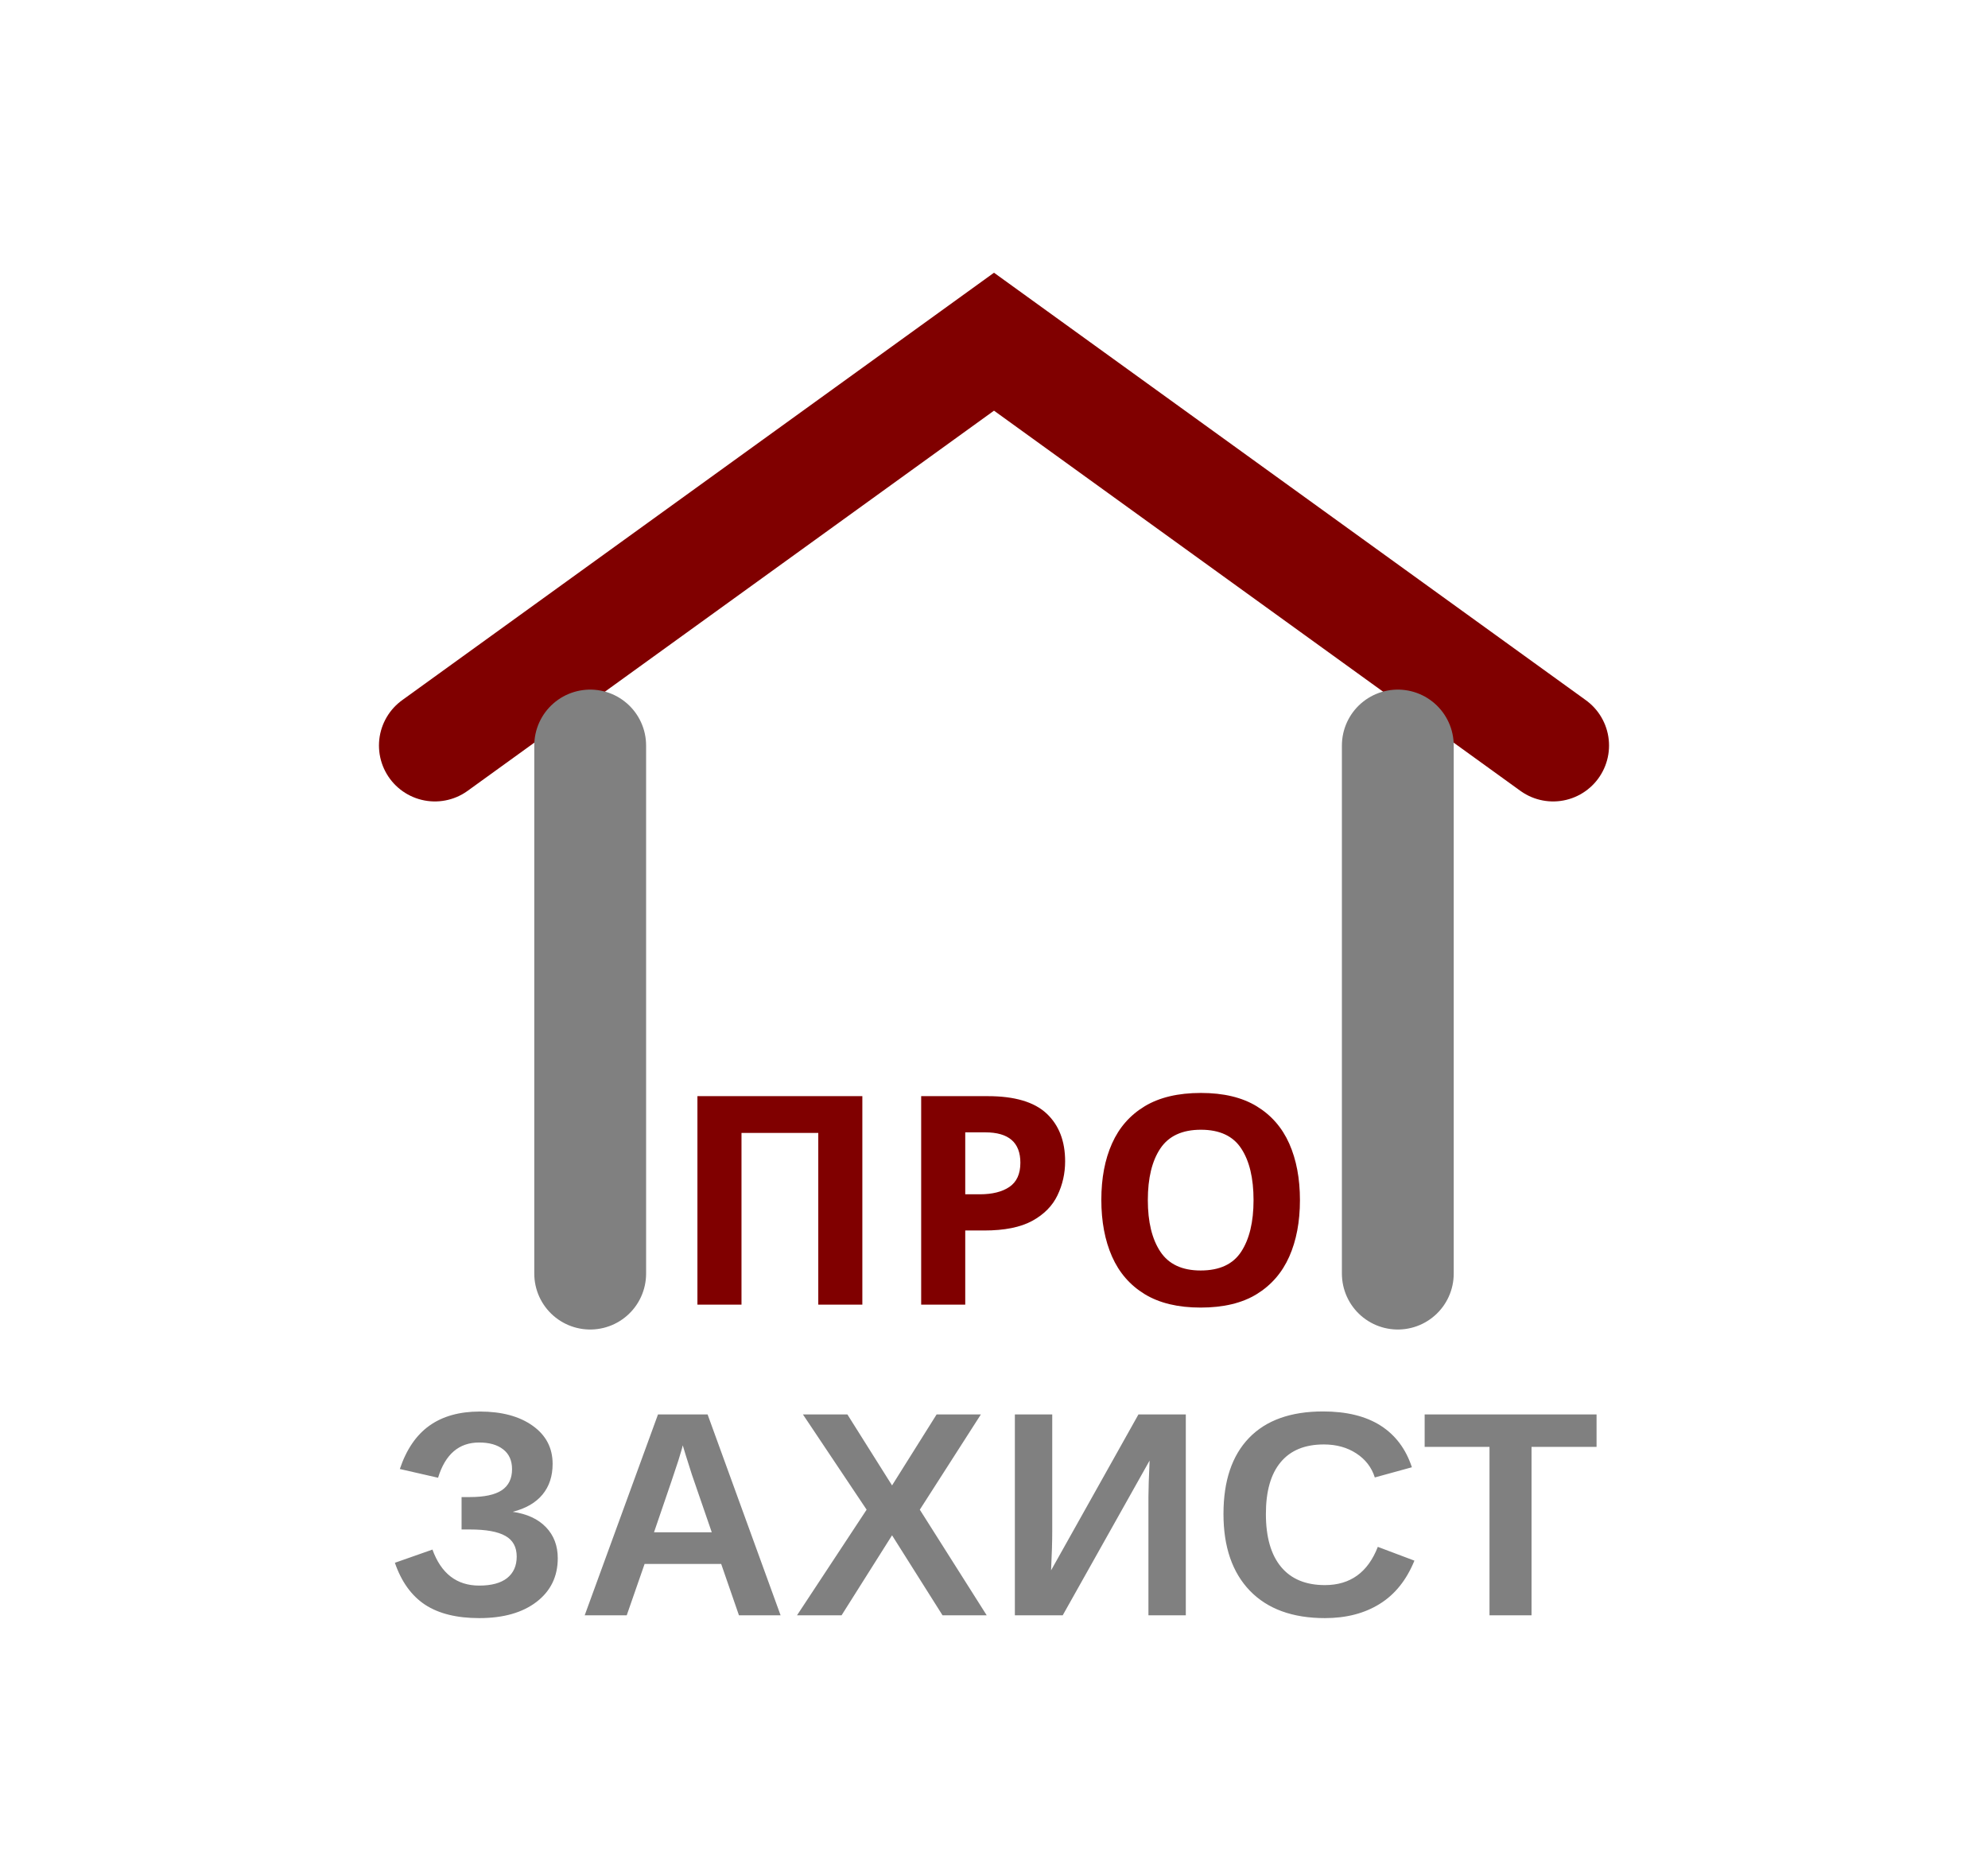
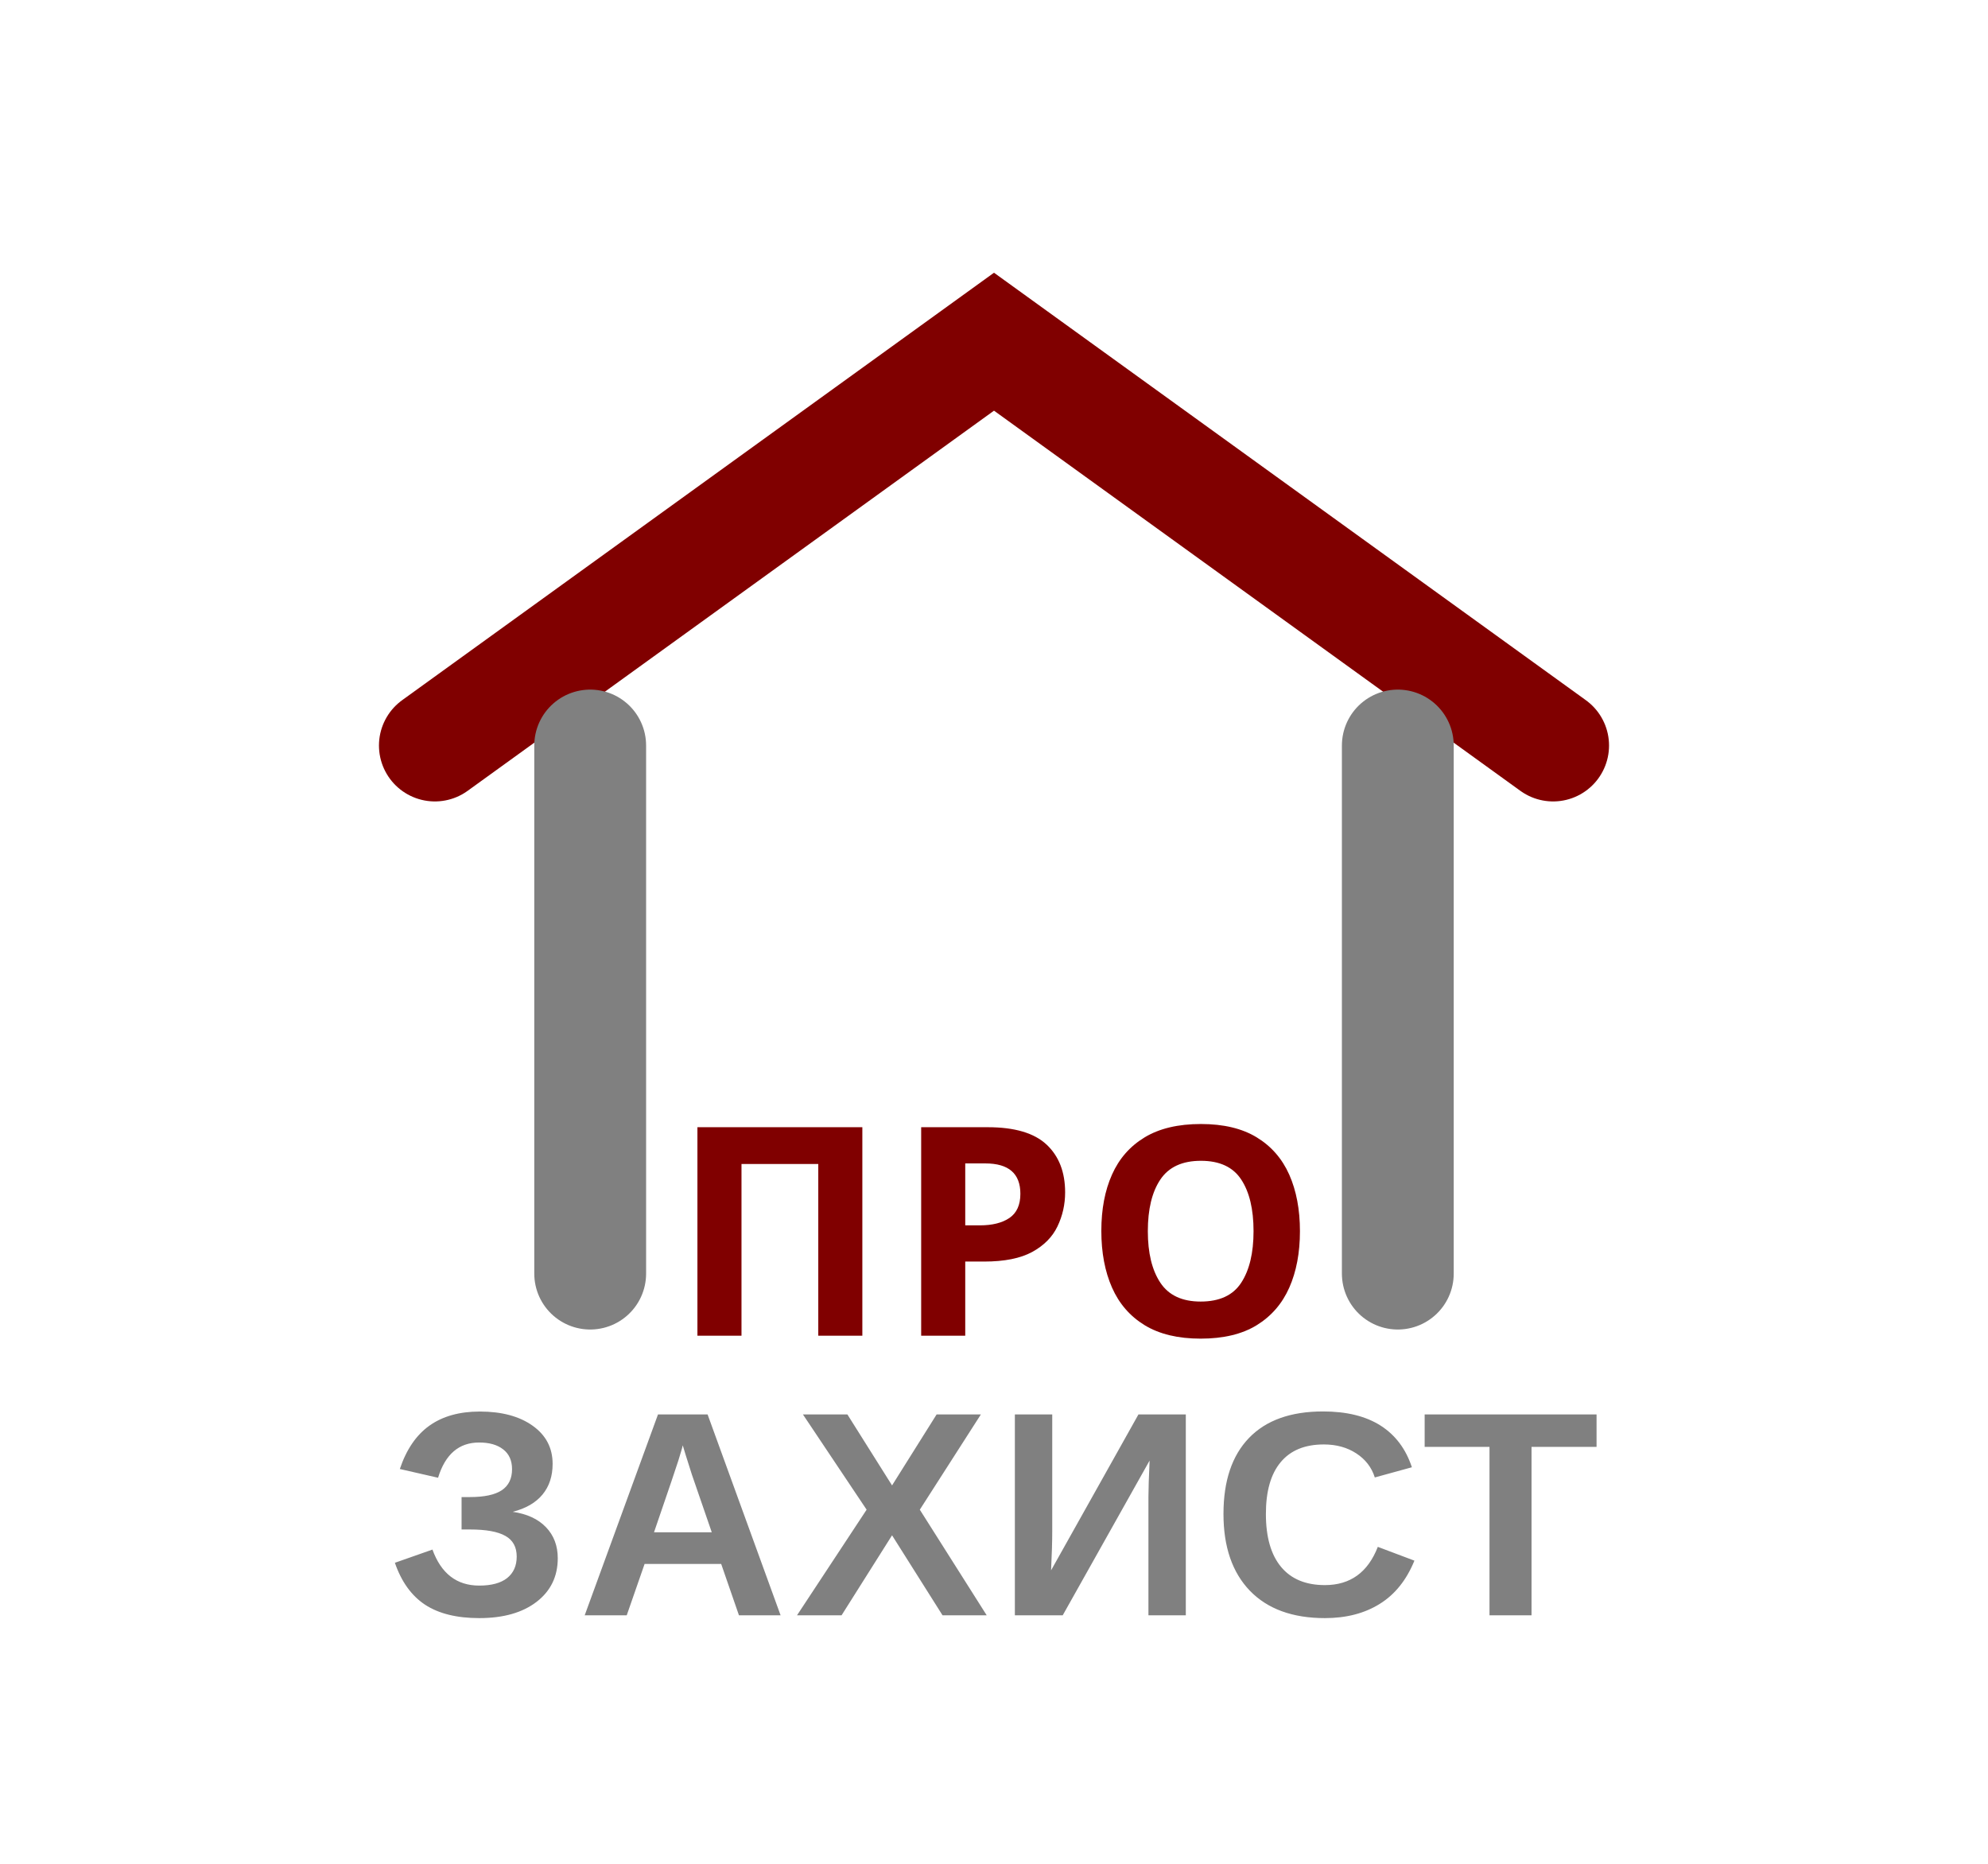
<svg xmlns="http://www.w3.org/2000/svg" viewBox="0 0 320 300">
  <g stroke-linecap="round" fill="none">
    <path d="M70 120 L160 55 L250 120" stroke="#800000" stroke-width="18" />
    <line x1="95" y1="120" x2="95" y2="205" stroke="#808080" stroke-width="18" />
    <line x1="225" y1="120" x2="225" y2="205" stroke="#808080" stroke-width="18" />
  </g>
-   <text x="160" y="210" text-anchor="middle" font-size="47" font-weight="700" font-family="sans-serif" fill="#800000" letter-spacing="1">
+   <text x="160" y="215" text-anchor="middle" font-size="47" font-weight="700" font-family="sans-serif" fill="#800000" letter-spacing="1">
    ПРО
  </text>
  <text x="160" y="260" text-anchor="middle" font-size="47" font-weight="700" font-family="Arial, Helvetica, sans-serif" fill="#808080" letter-spacing="1">
    ЗАХИСТ
  </text>
</svg>
